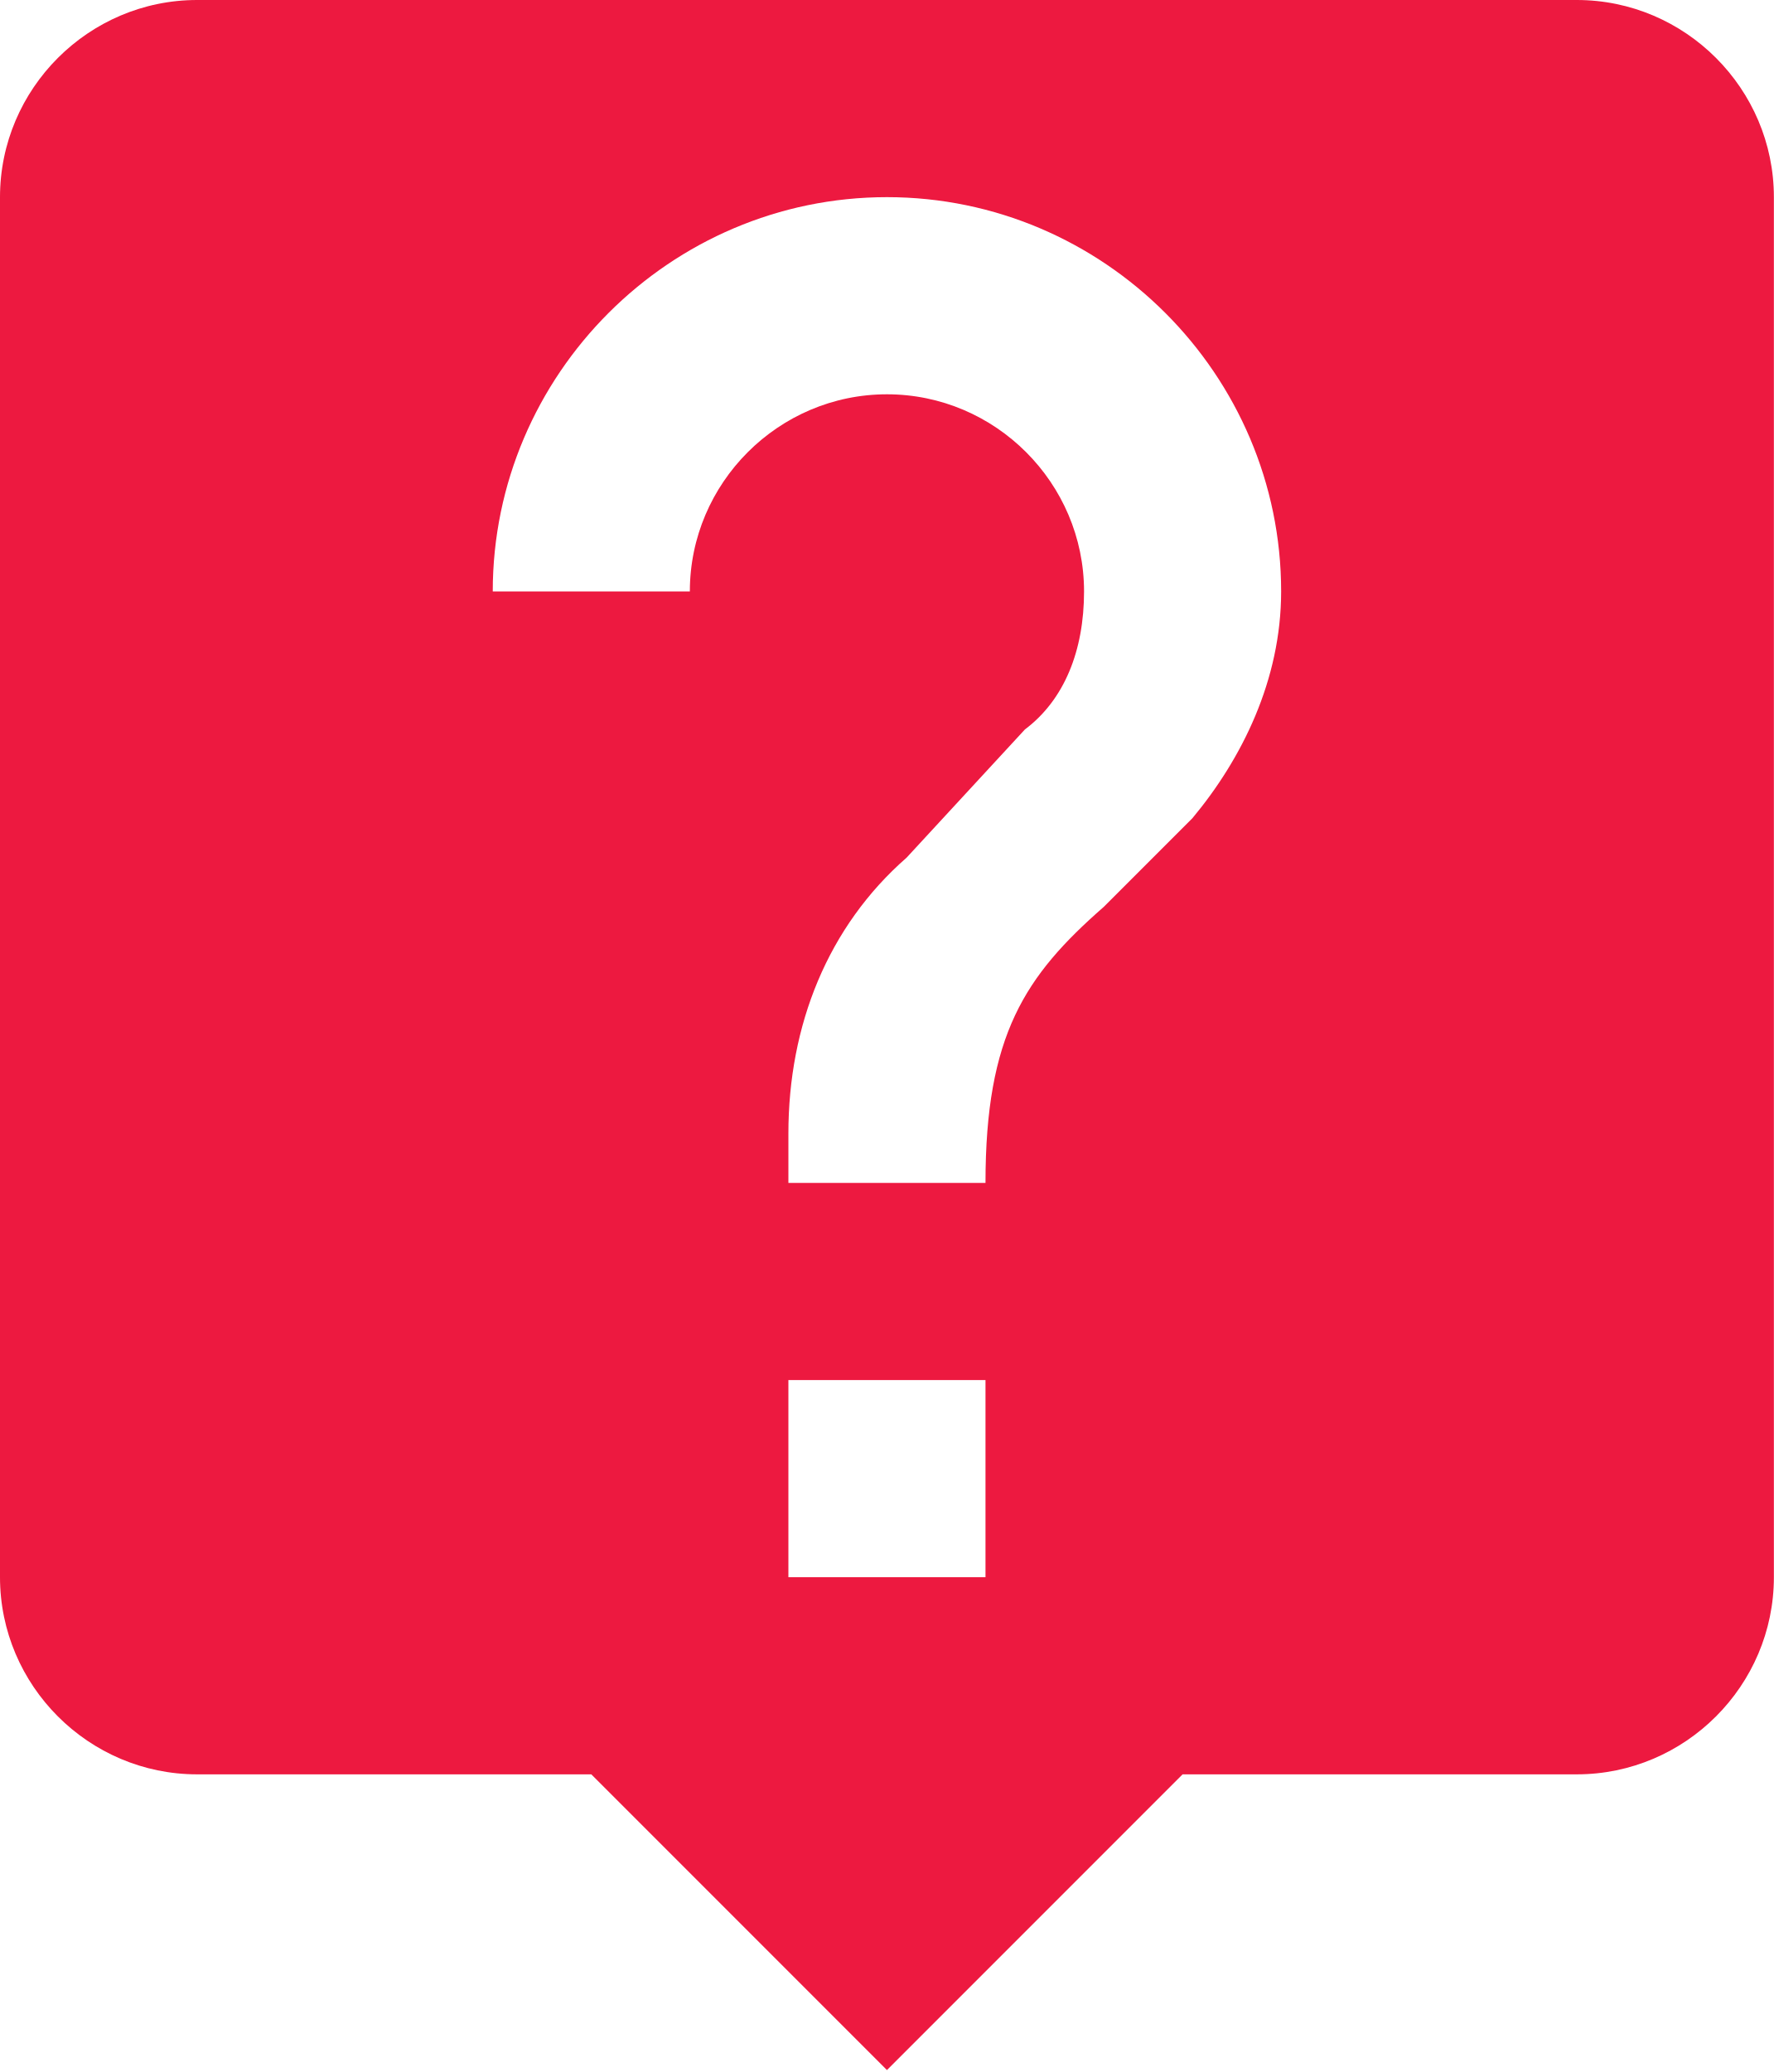
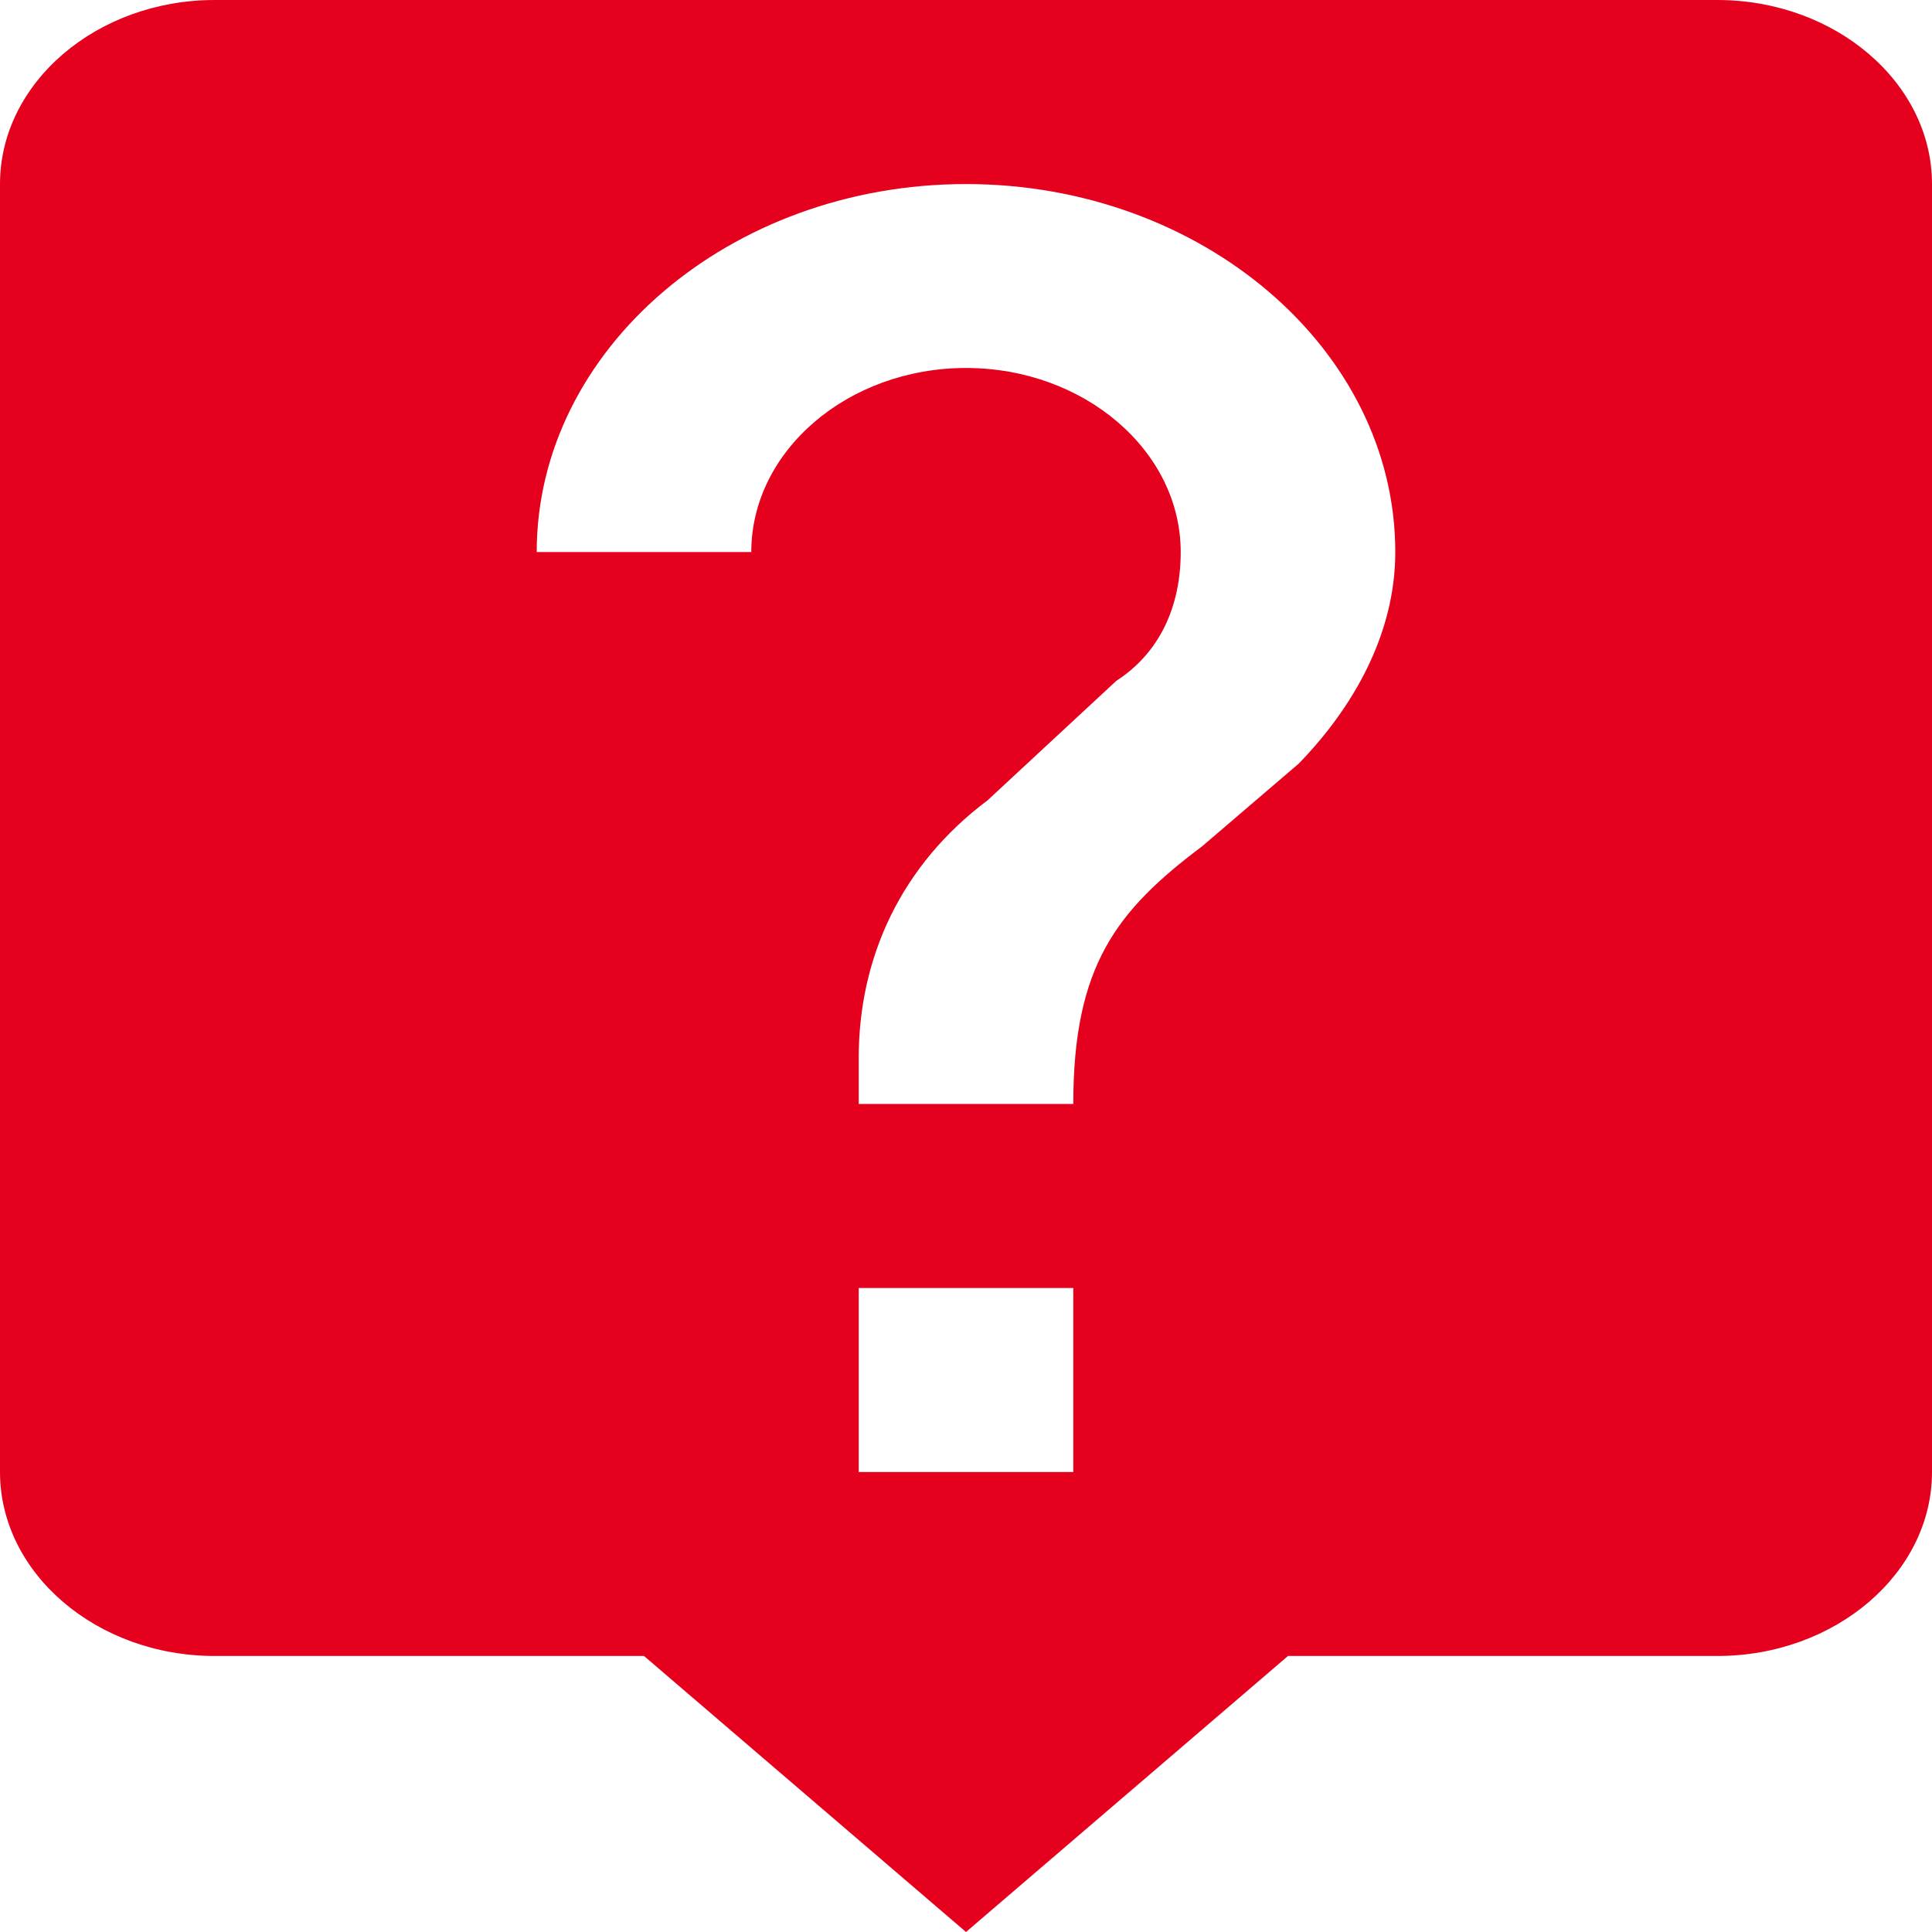
- <svg xmlns="http://www.w3.org/2000/svg" width="459" height="536" viewBox="0 0 459 536" fill="none">
-   <path d="M408 0H51C22.95 0 0 22.95 0 51V408C0 436.05 22.95 459 51 459H153L229.5 535.5L306 459H408C436.05 459 459 436.05 459 408V51C459 22.95 436.05 0 408 0ZM255 408H204V357H255V408ZM308.55 211.65L285.6 234.6C265.201 252.45 255 267.75 255 306H204V293.25C204 265.2 214.2 239.7 234.6 221.85L265.201 188.7C275.401 181.05 280.501 168.3 280.501 153C280.501 124.95 257.551 102 229.501 102C201.451 102 178.501 124.95 178.501 153H127.501C127.501 96.9 173.401 51 229.501 51C285.601 51 331.501 96.9 331.501 153C331.5 175.95 321.3 196.35 308.55 211.65Z" fill="#ED1940" />
+ <svg xmlns="http://www.w3.org/2000/svg" width="15" height="15" viewBox="0 0 15 15" fill="none">
+   <path d="M13.333 0H1.667C0.75 0 0 0.643 0 1.429V11.429C0 12.214 0.75 12.857 1.667 12.857H5L7.5 15L10 12.857H13.333C14.25 12.857 15 12.214 15 11.429V1.429C15 0.643 14.25 0 13.333 0ZM8.333 11.429H6.667V10H8.333V11.429ZM10.083 5.929L9.333 6.571C8.667 7.071 8.333 7.5 8.333 8.571H6.667V8.214C6.667 7.429 7 6.714 7.667 6.214L8.667 5.286C9 5.071 9.167 4.714 9.167 4.286C9.167 3.5 8.417 2.857 7.5 2.857C6.583 2.857 5.833 3.5 5.833 4.286H4.167C4.167 2.714 5.667 1.429 7.5 1.429C9.333 1.429 10.833 2.714 10.833 4.286C10.833 4.929 10.5 5.5 10.083 5.929Z" fill="#E5001D" />
</svg>
